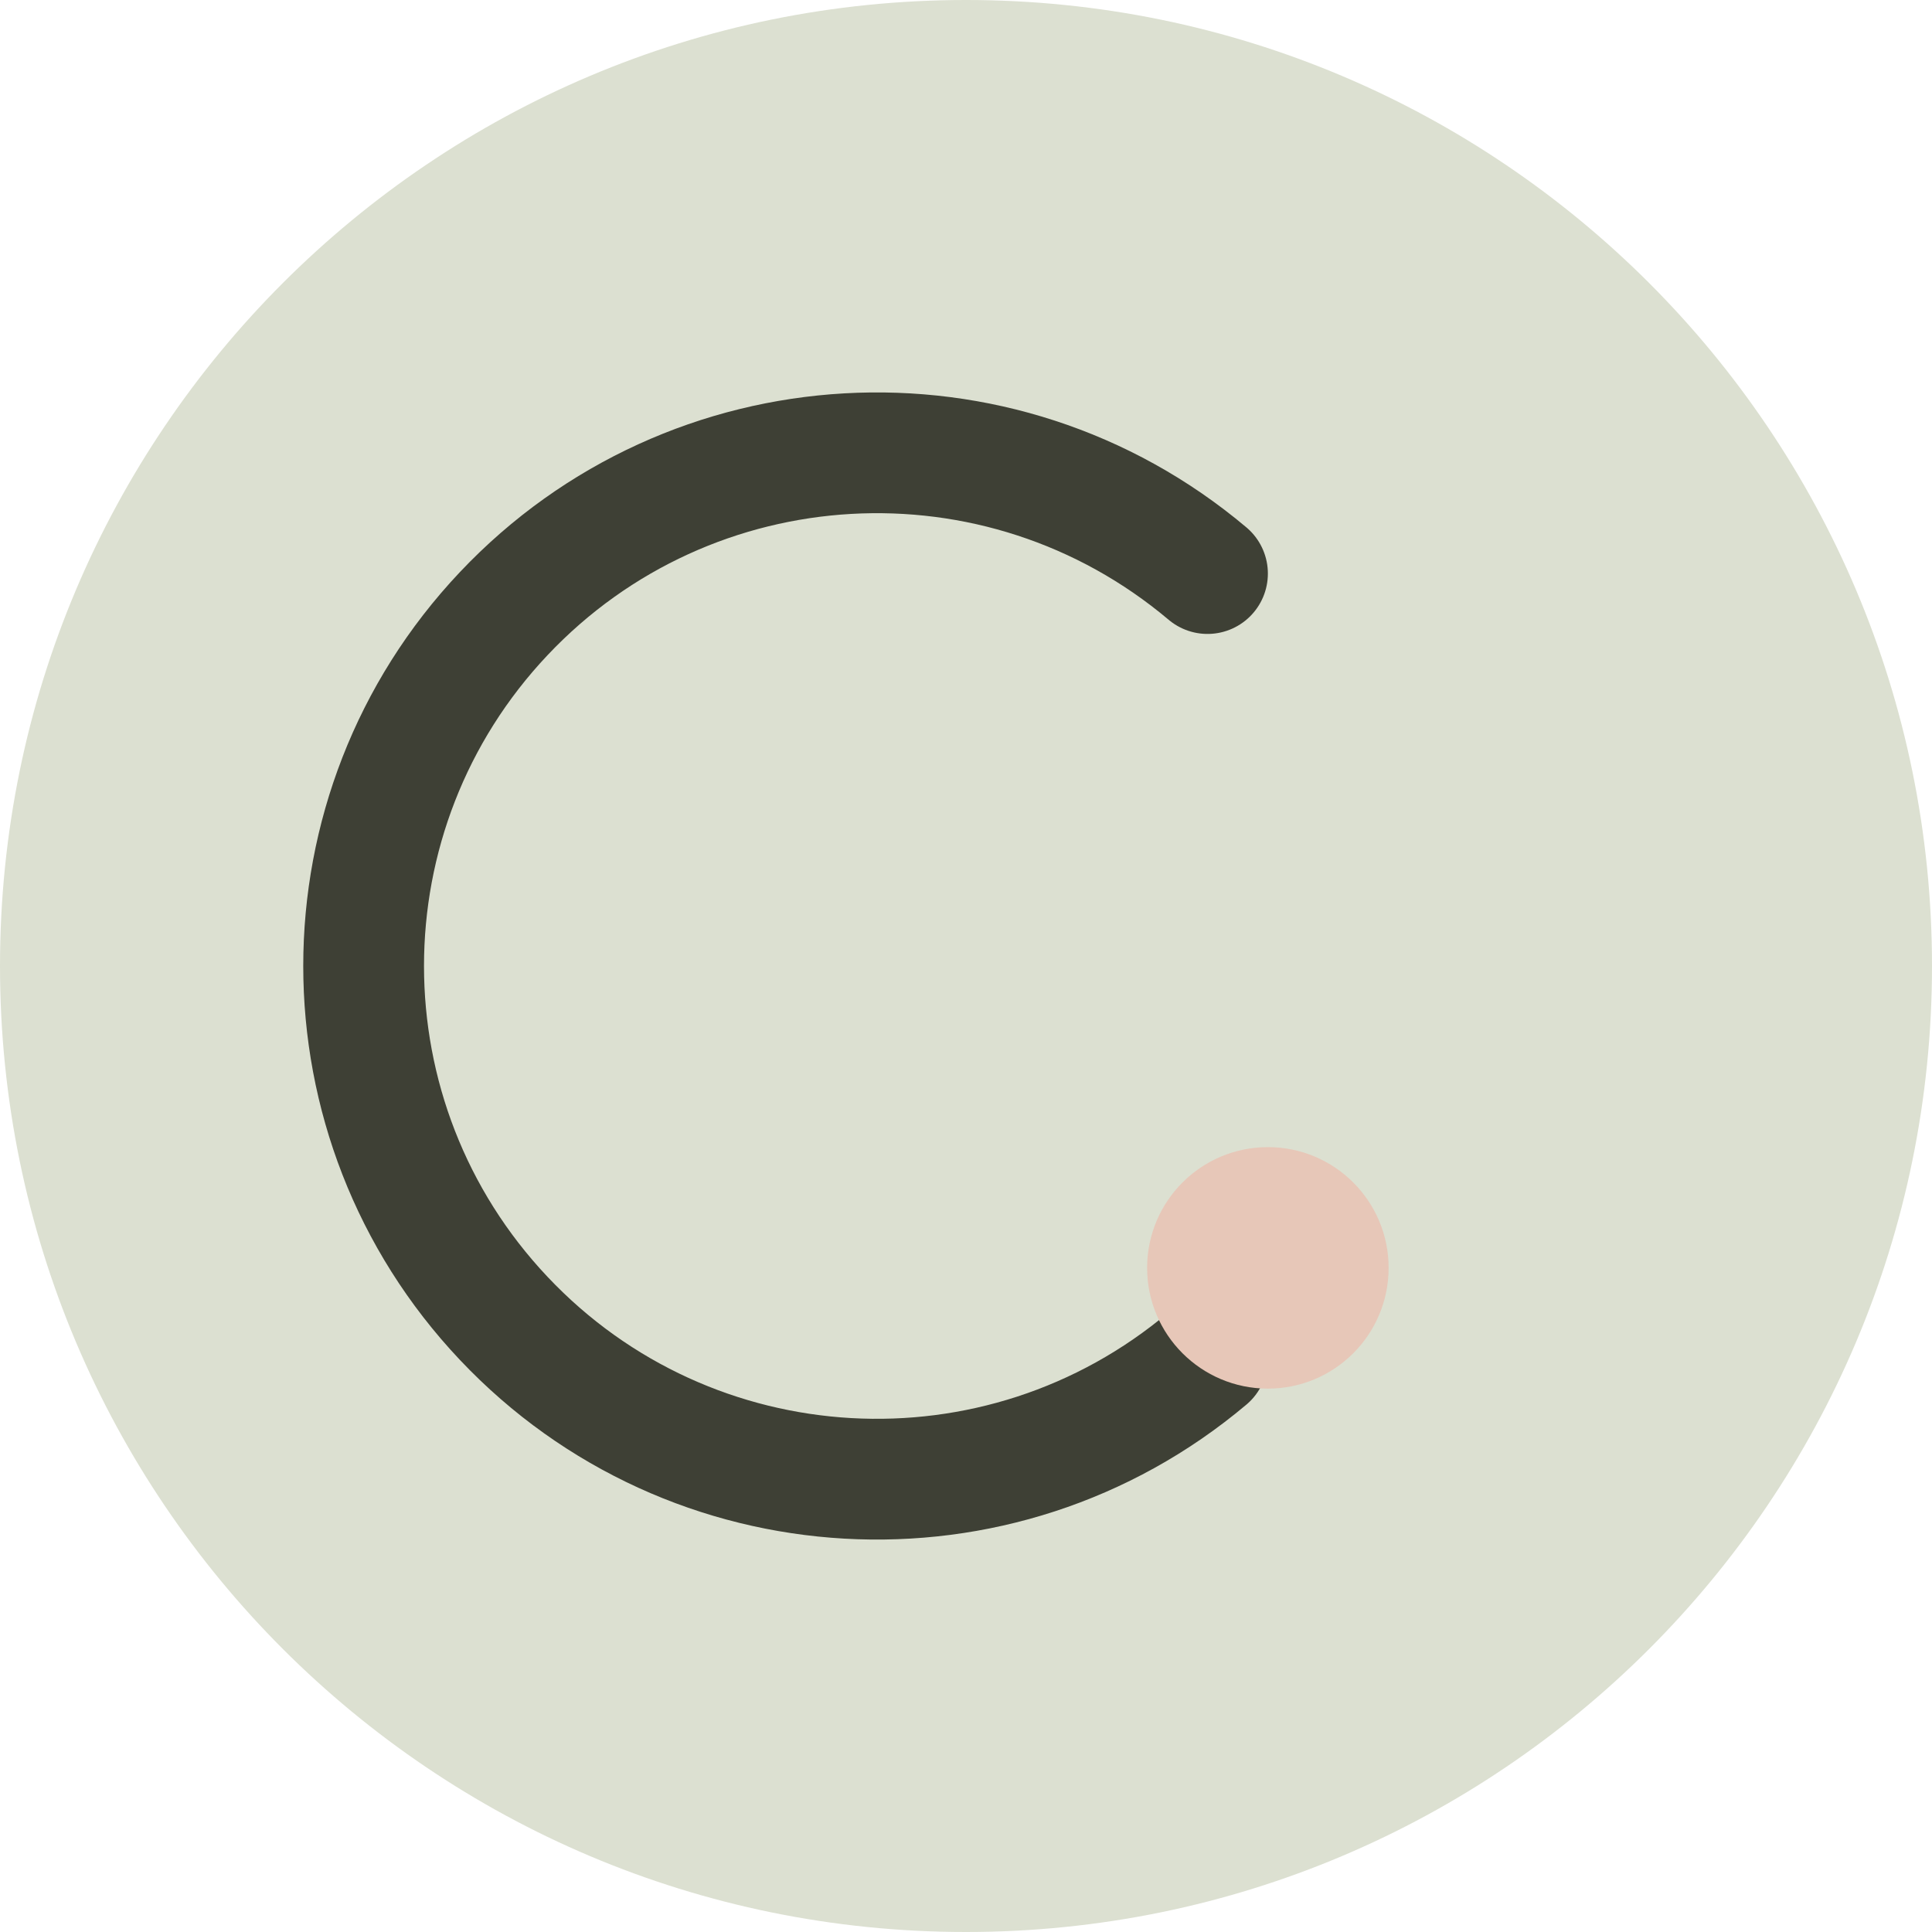
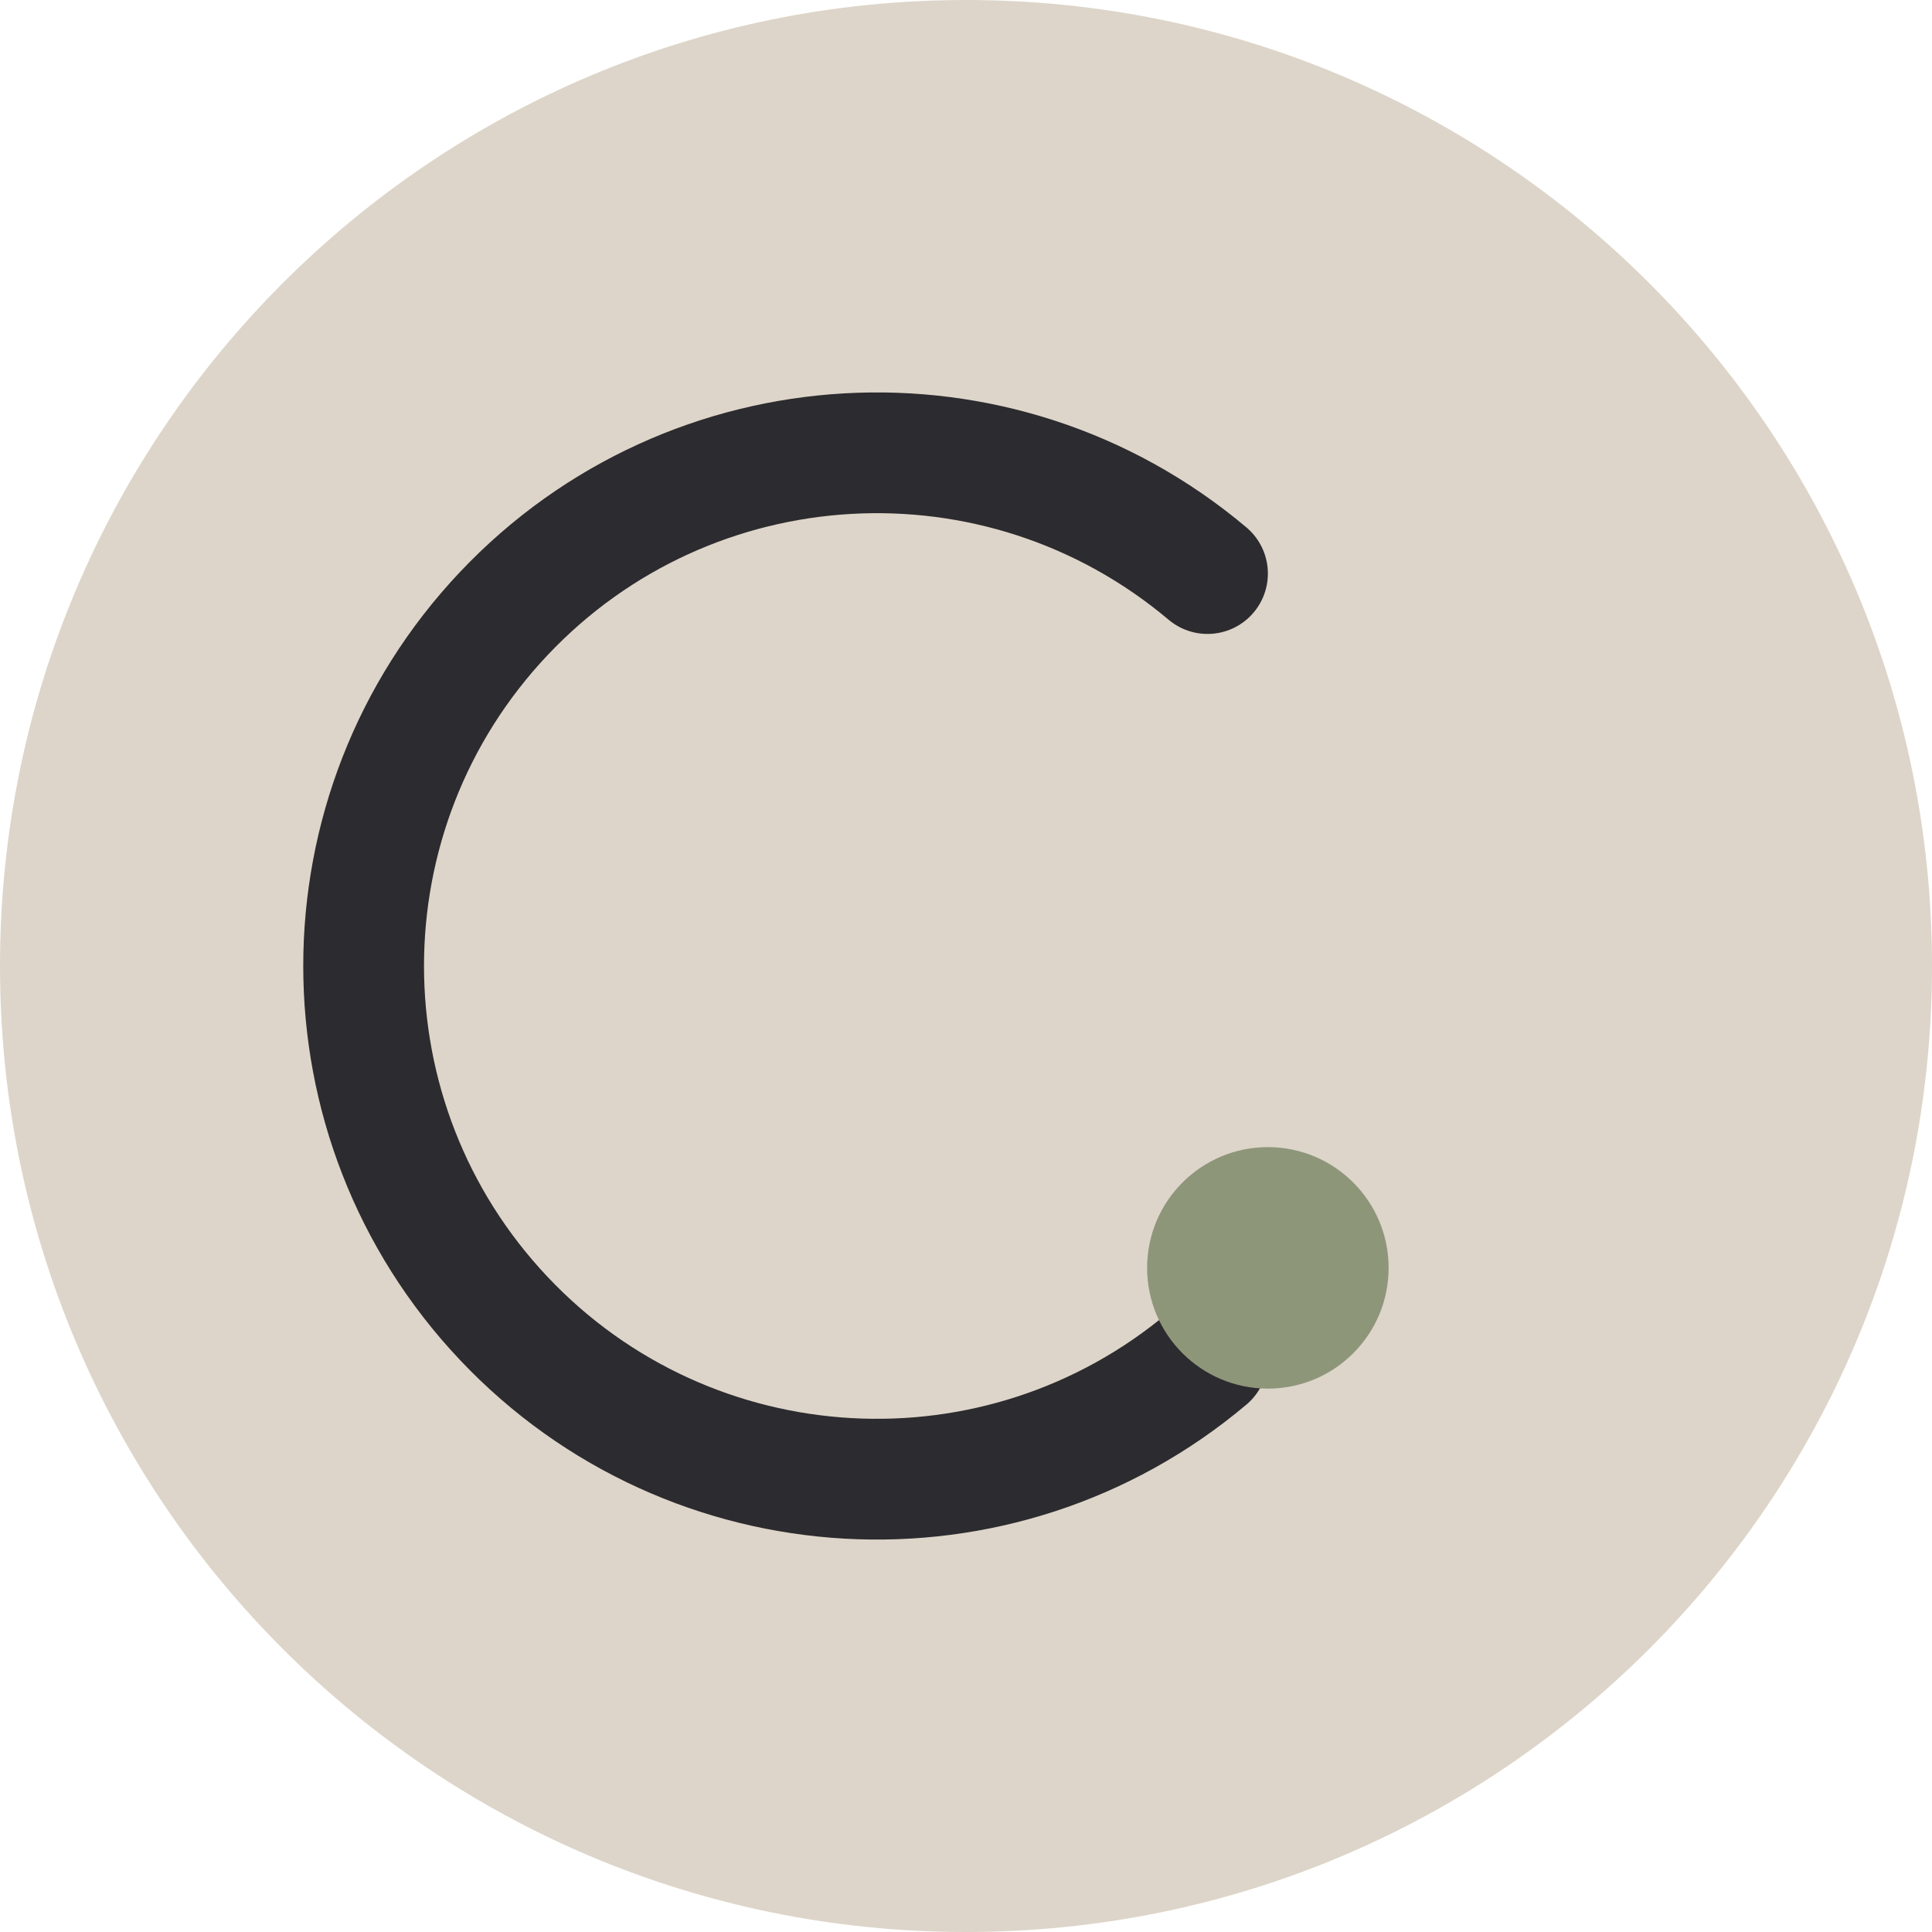
<svg xmlns="http://www.w3.org/2000/svg" viewBox="0 0 64 64">
-   <rect width="64" height="64" rx="32" fill="#DCE0D1" />
-   <path d="M40 19a17 17 0 1 0 0 26" fill="none" stroke="#3E4035" stroke-width="4" stroke-linecap="round" />
-   <circle cx="42" cy="42" r="4" fill="#E7C7B8" />
+   <rect width="64" height="64" rx="32" fill="#DDD5C9" />
+   <path d="M40 19a17 17 0 1 0 0 26" fill="none" stroke="#2C2B2F" stroke-width="4" stroke-linecap="round" />
+   <circle cx="42" cy="42" r="4" fill="#8E967A" />
</svg>
